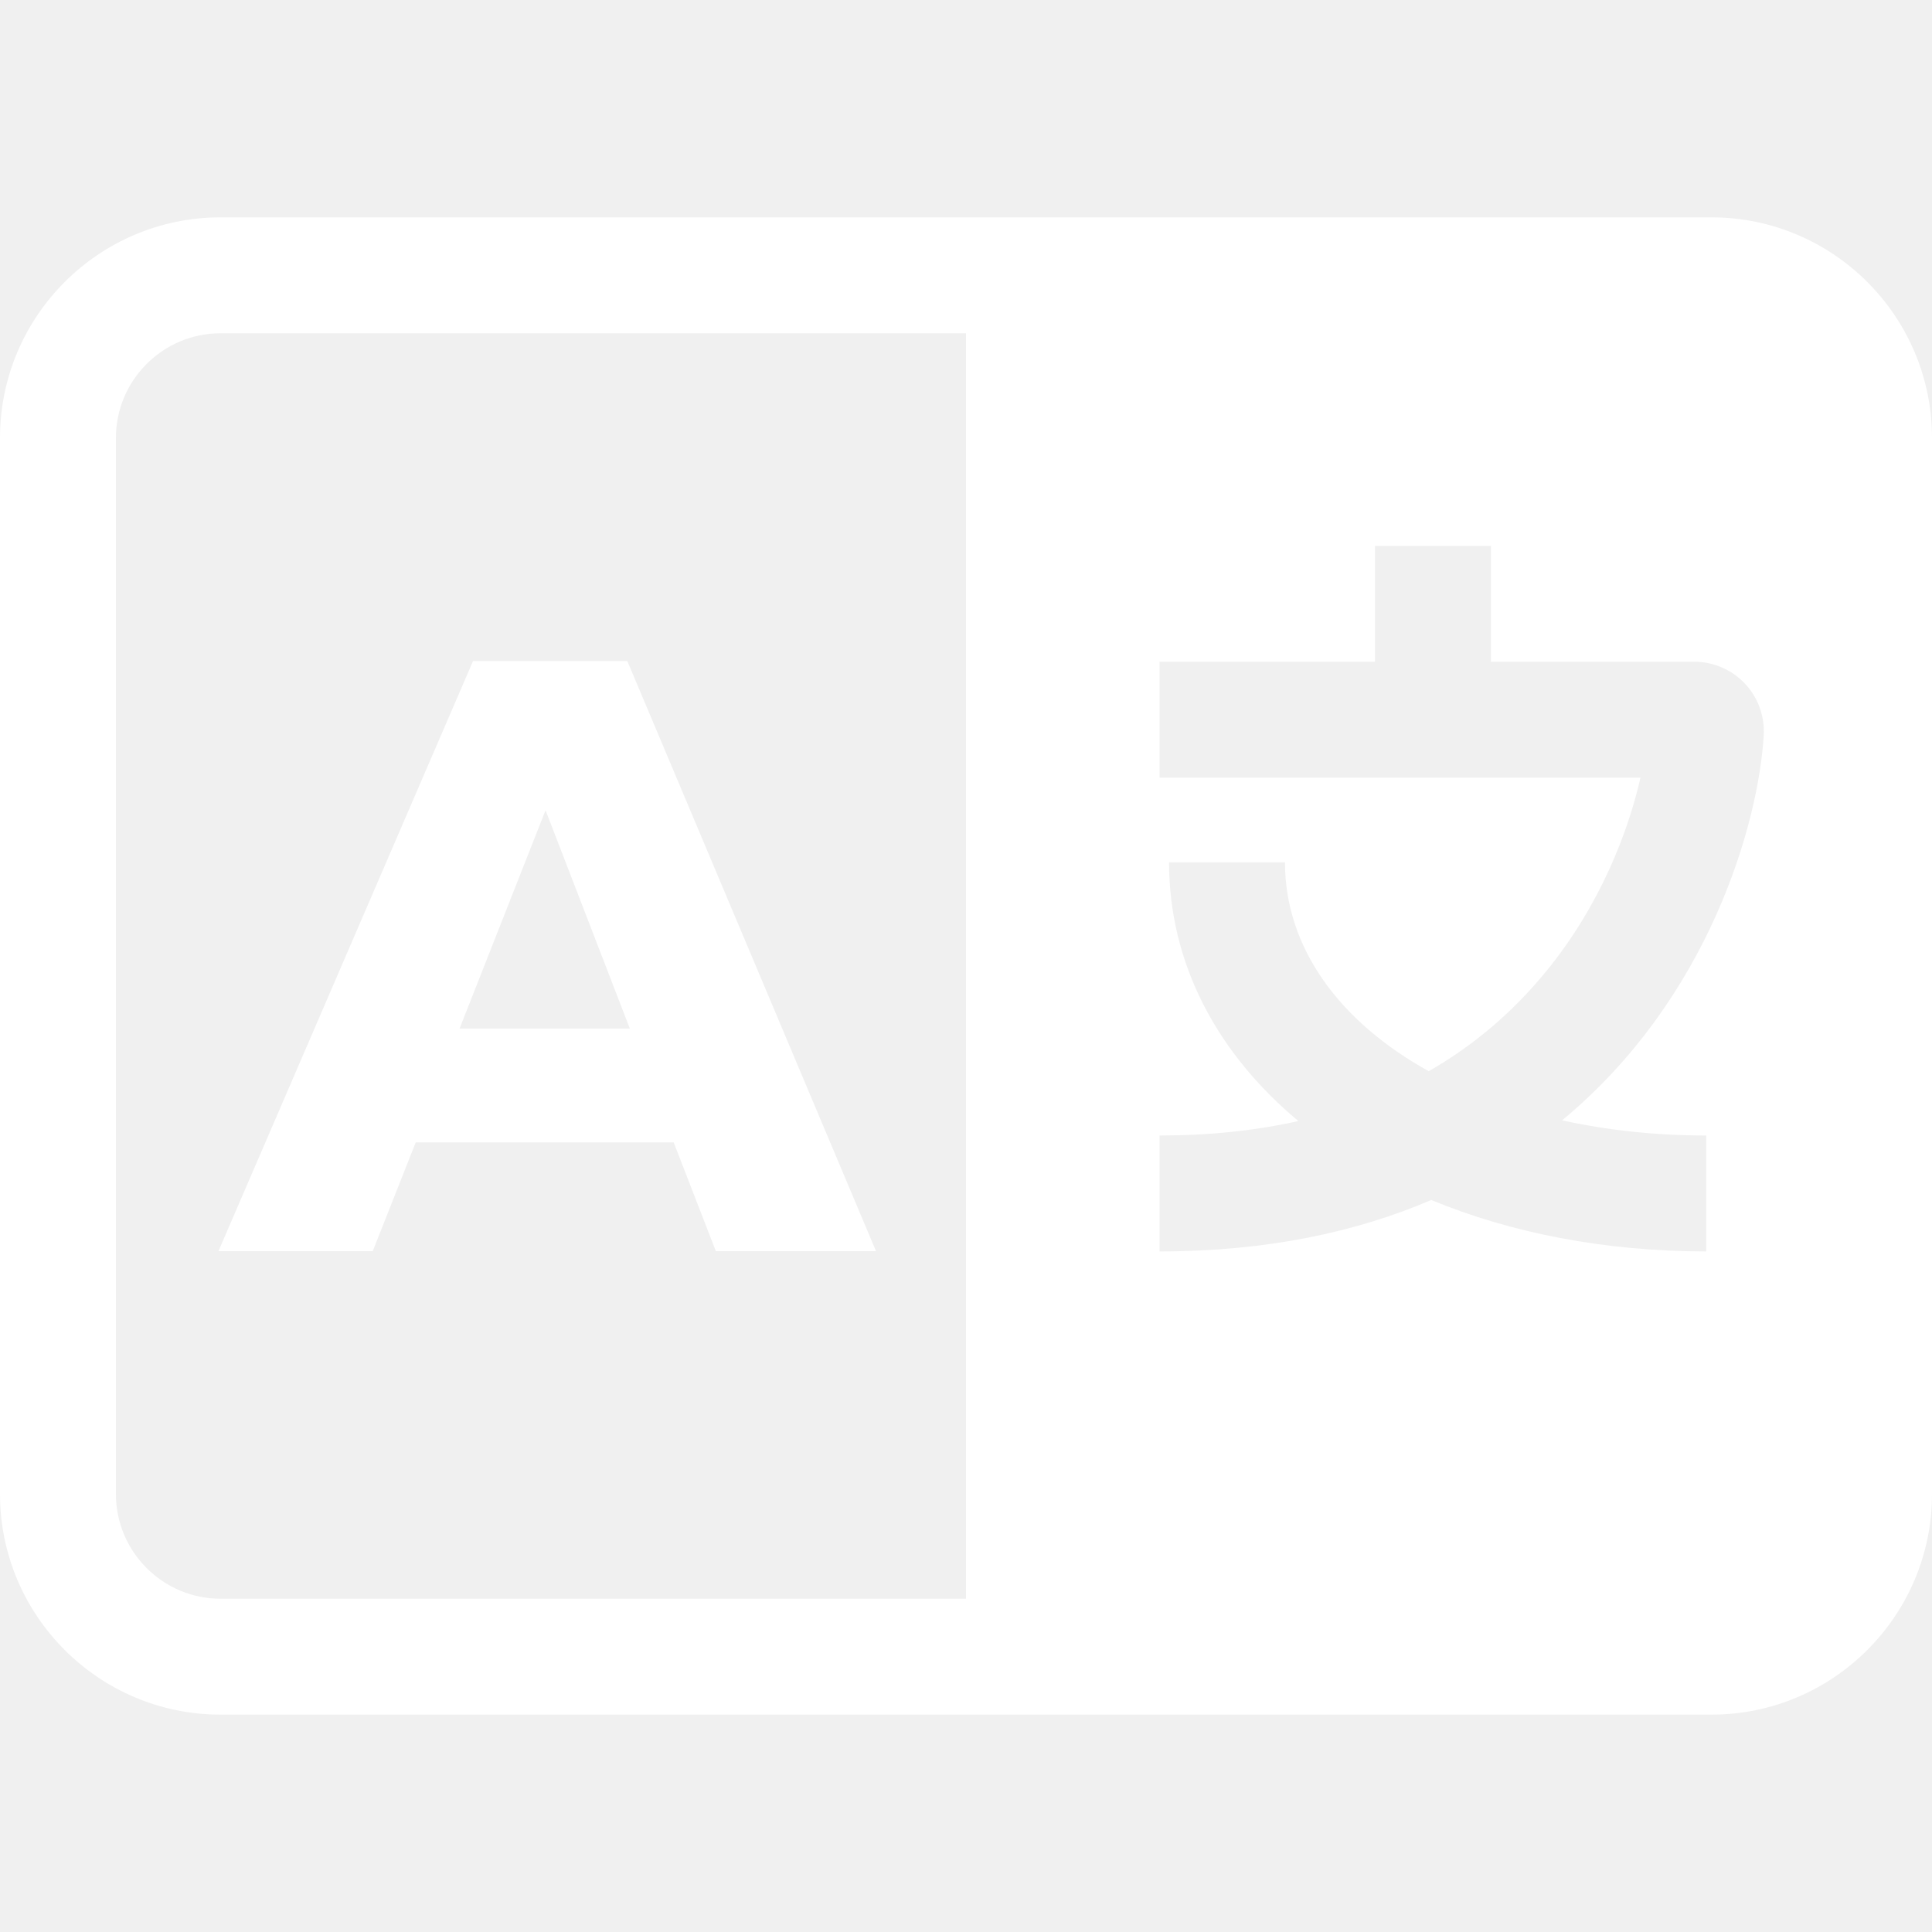
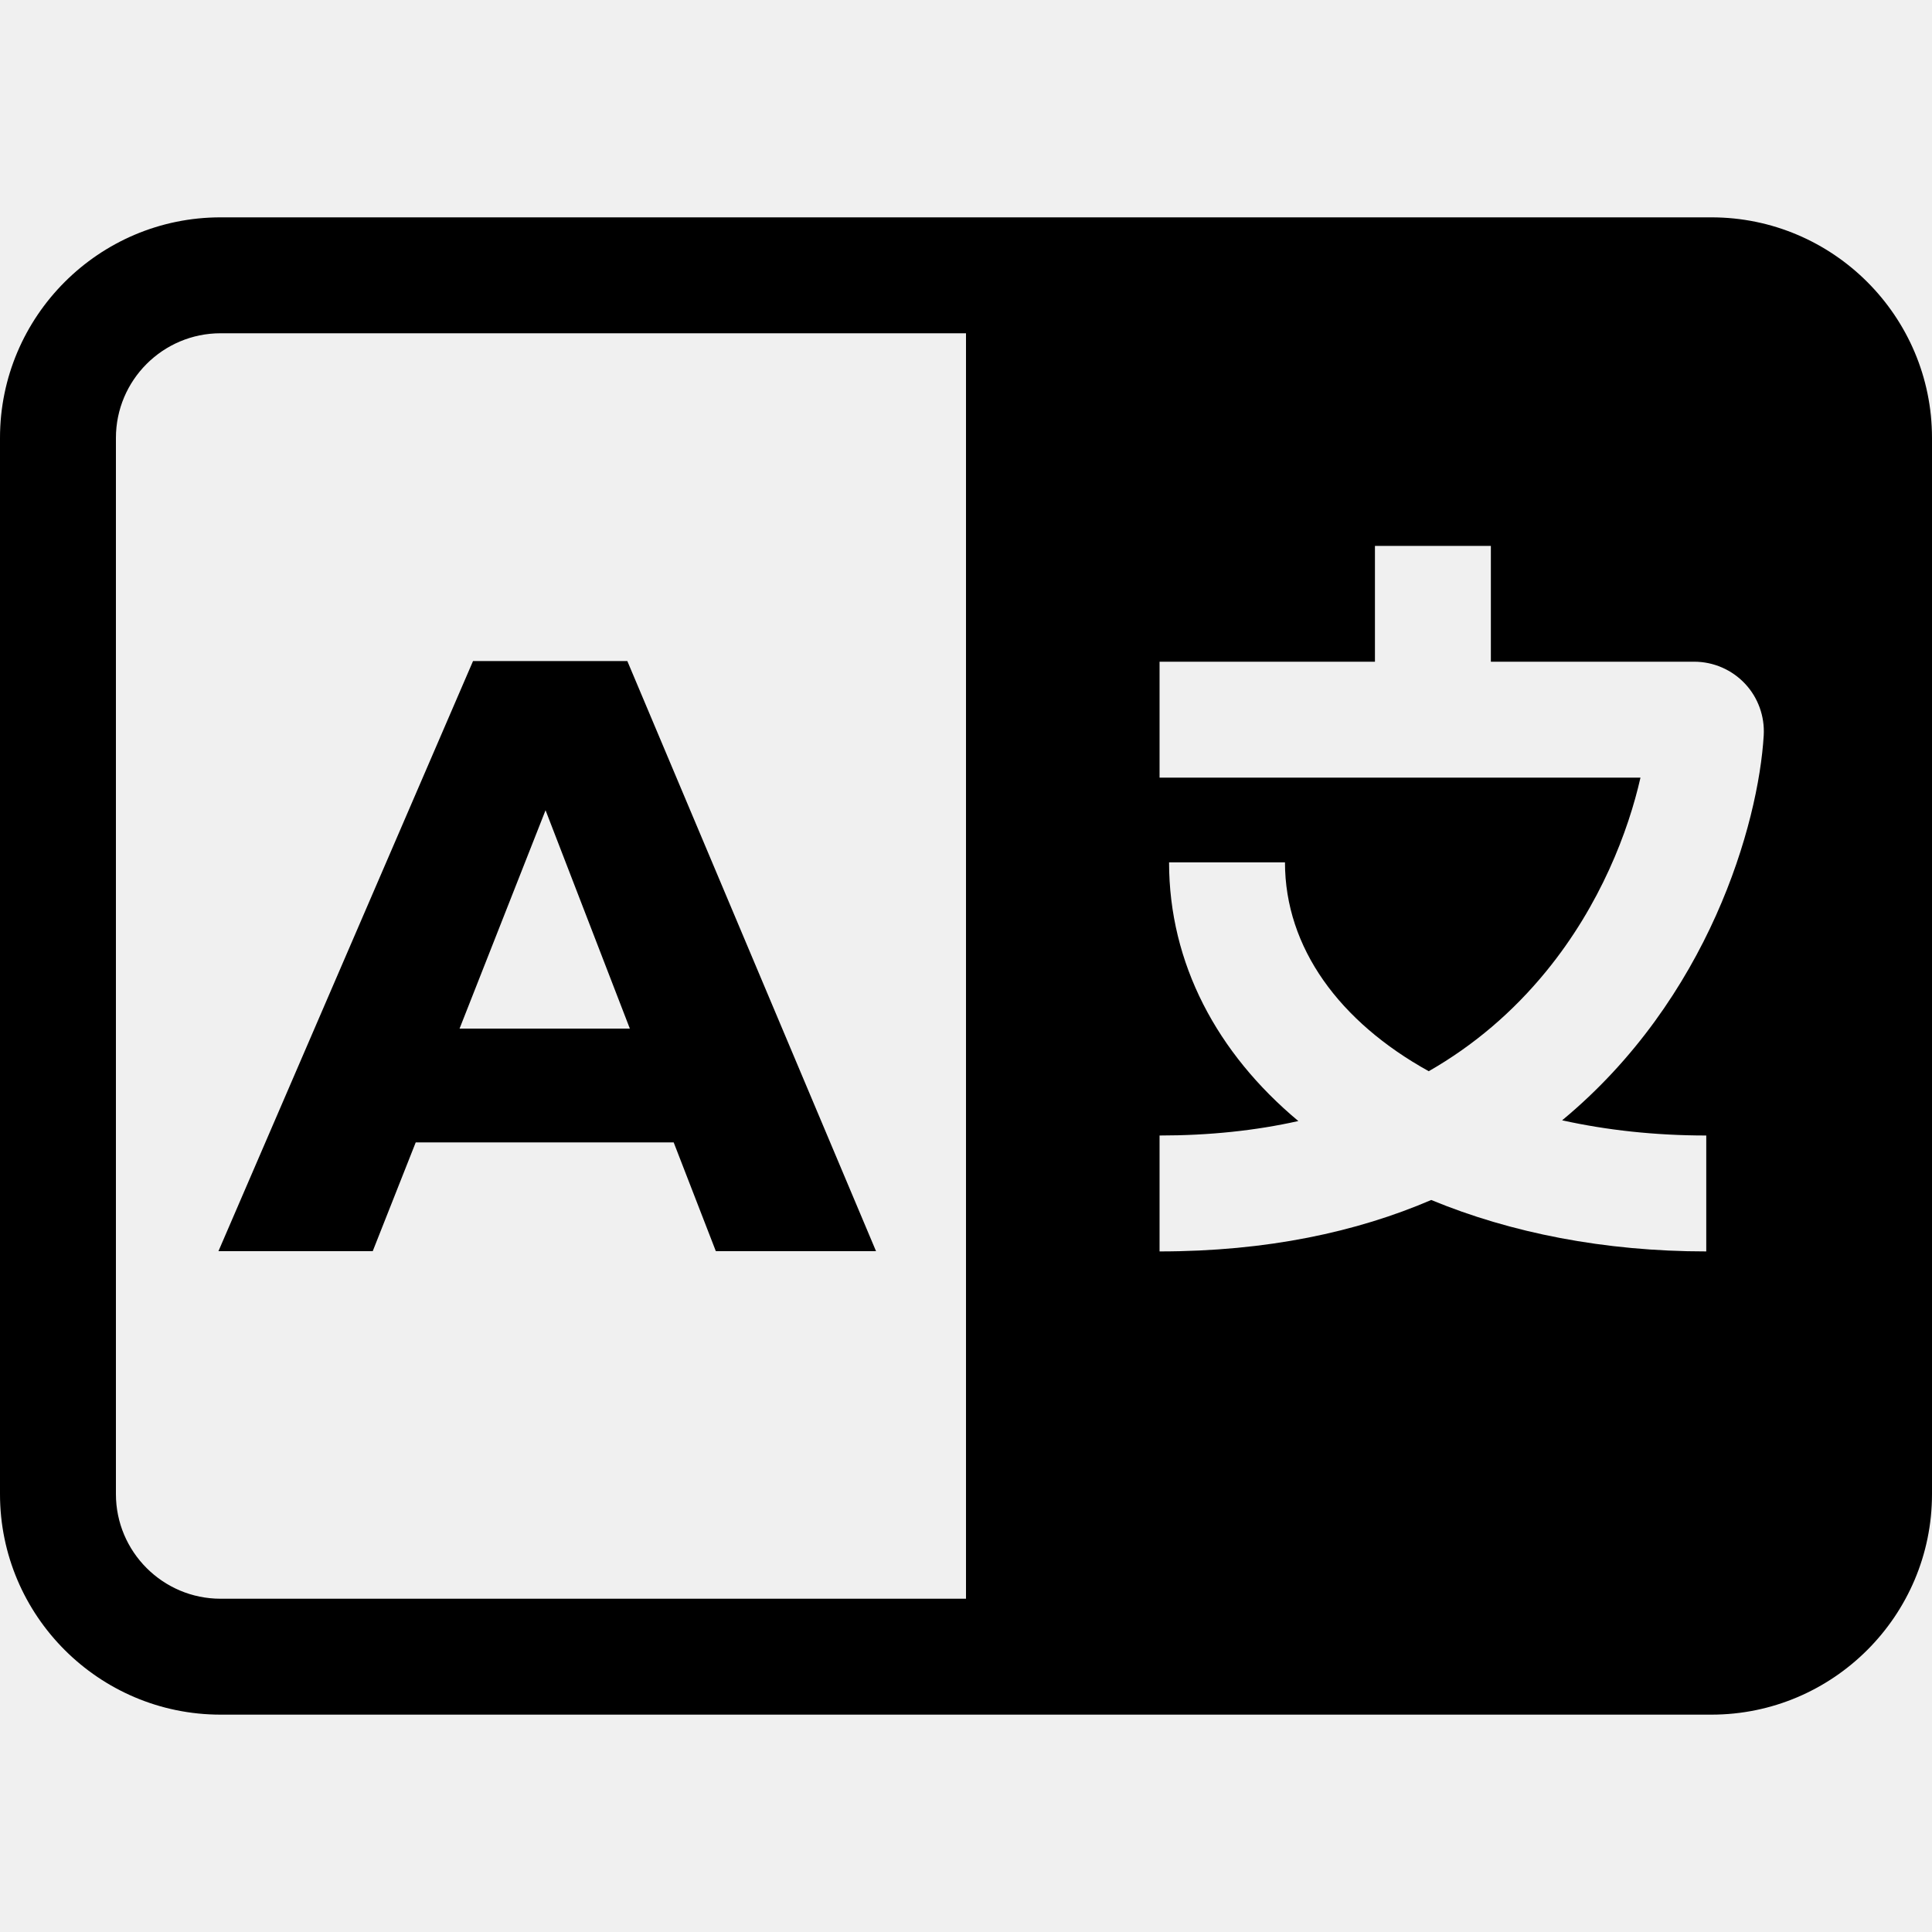
- <svg xmlns="http://www.w3.org/2000/svg" fill="#ffffff" version="1.1" id="Layer_1" x="0px" y="0px" width="200px" height="200px" viewBox="796 796 200 200" enable-background="new 796 796 200 200" xml:space="preserve">
+ <svg xmlns="http://www.w3.org/2000/svg" version="1.1" id="Layer_1" x="0px" y="0px" width="200px" height="200px" viewBox="796 796 200 200" enable-background="new 796 796 200 200" xml:space="preserve">
  <g>
-     <path fill="#ffffff" d="M973.166,818.5H818.833c-12.591,0-22.833,10.243-22.833,22.833v109.333c0,12.59,10.243,22.833,22.833,22.833h154.333   c12.59,0,22.834-10.243,22.834-22.833V841.333C996,828.743,985.756,818.5,973.166,818.5z M896,961.5h-77.167   c-5.973,0-10.833-4.859-10.833-10.833V841.333c0-5.974,4.86-10.833,10.833-10.833H896V961.5z M978.58,872.129   c-0.547,9.145-5.668,27.261-20.869,39.845c4.615,1.022,9.629,1.573,14.92,1.573v12c-10.551,0-20.238-1.919-28.469-5.325   c-7.689,3.301-16.969,5.325-28.125,5.325v-12c5.132,0,9.924-0.501,14.366-1.498c-8.412-7.016-13.382-16.311-13.382-26.78h11.999   c0,8.857,5.66,16.517,14.884,21.623c4.641-2.66,8.702-6.112,12.164-10.351c5.628-6.886,8.502-14.521,9.754-20.042h-49.785v-12   h22.297v-11.986h12V864.5h21.055c1.986,0,3.902,0.831,5.258,2.28C977.986,868.199,978.697,870.155,978.58,872.129z" />
+     <path d="M973.166,818.5H818.833c-12.591,0-22.833,10.243-22.833,22.833v109.333c0,12.59,10.243,22.833,22.833,22.833h154.333   c12.59,0,22.834-10.243,22.834-22.833V841.333C996,828.743,985.756,818.5,973.166,818.5z M896,961.5h-77.167   c-5.973,0-10.833-4.859-10.833-10.833V841.333c0-5.974,4.86-10.833,10.833-10.833H896V961.5z M978.58,872.129   c-0.547,9.145-5.668,27.261-20.869,39.845c4.615,1.022,9.629,1.573,14.92,1.573v12c-10.551,0-20.238-1.919-28.469-5.325   c-7.689,3.301-16.969,5.325-28.125,5.325v-12c5.132,0,9.924-0.501,14.366-1.498c-8.412-7.016-13.382-16.311-13.382-26.78h11.999   c0,8.857,5.66,16.517,14.884,21.623c4.641-2.66,8.702-6.112,12.164-10.351c5.628-6.886,8.502-14.521,9.754-20.042h-49.785v-12   h22.297v-11.986h12V864.5h21.055c1.986,0,3.902,0.831,5.258,2.28C977.986,868.199,978.697,870.155,978.58,872.129z" />
    <g>
      <g>
-         <path fill="#ffffff" d="M839.035,914.262l-4.45,11.258h-15.971l26.355-61.09h15.971l25.746,61.09h-16.583l-4.363-11.258H839.035z         M852.475,879.876l-8.902,22.604h17.629L852.475,879.876z" />
+         <path d="M839.035,914.262l-4.45,11.258h-15.971l26.355-61.09h15.971l25.746,61.09h-16.583l-4.363-11.258H839.035z         M852.475,879.876l-8.902,22.604h17.629L852.475,879.876z" />
      </g>
    </g>
  </g>
</svg>
